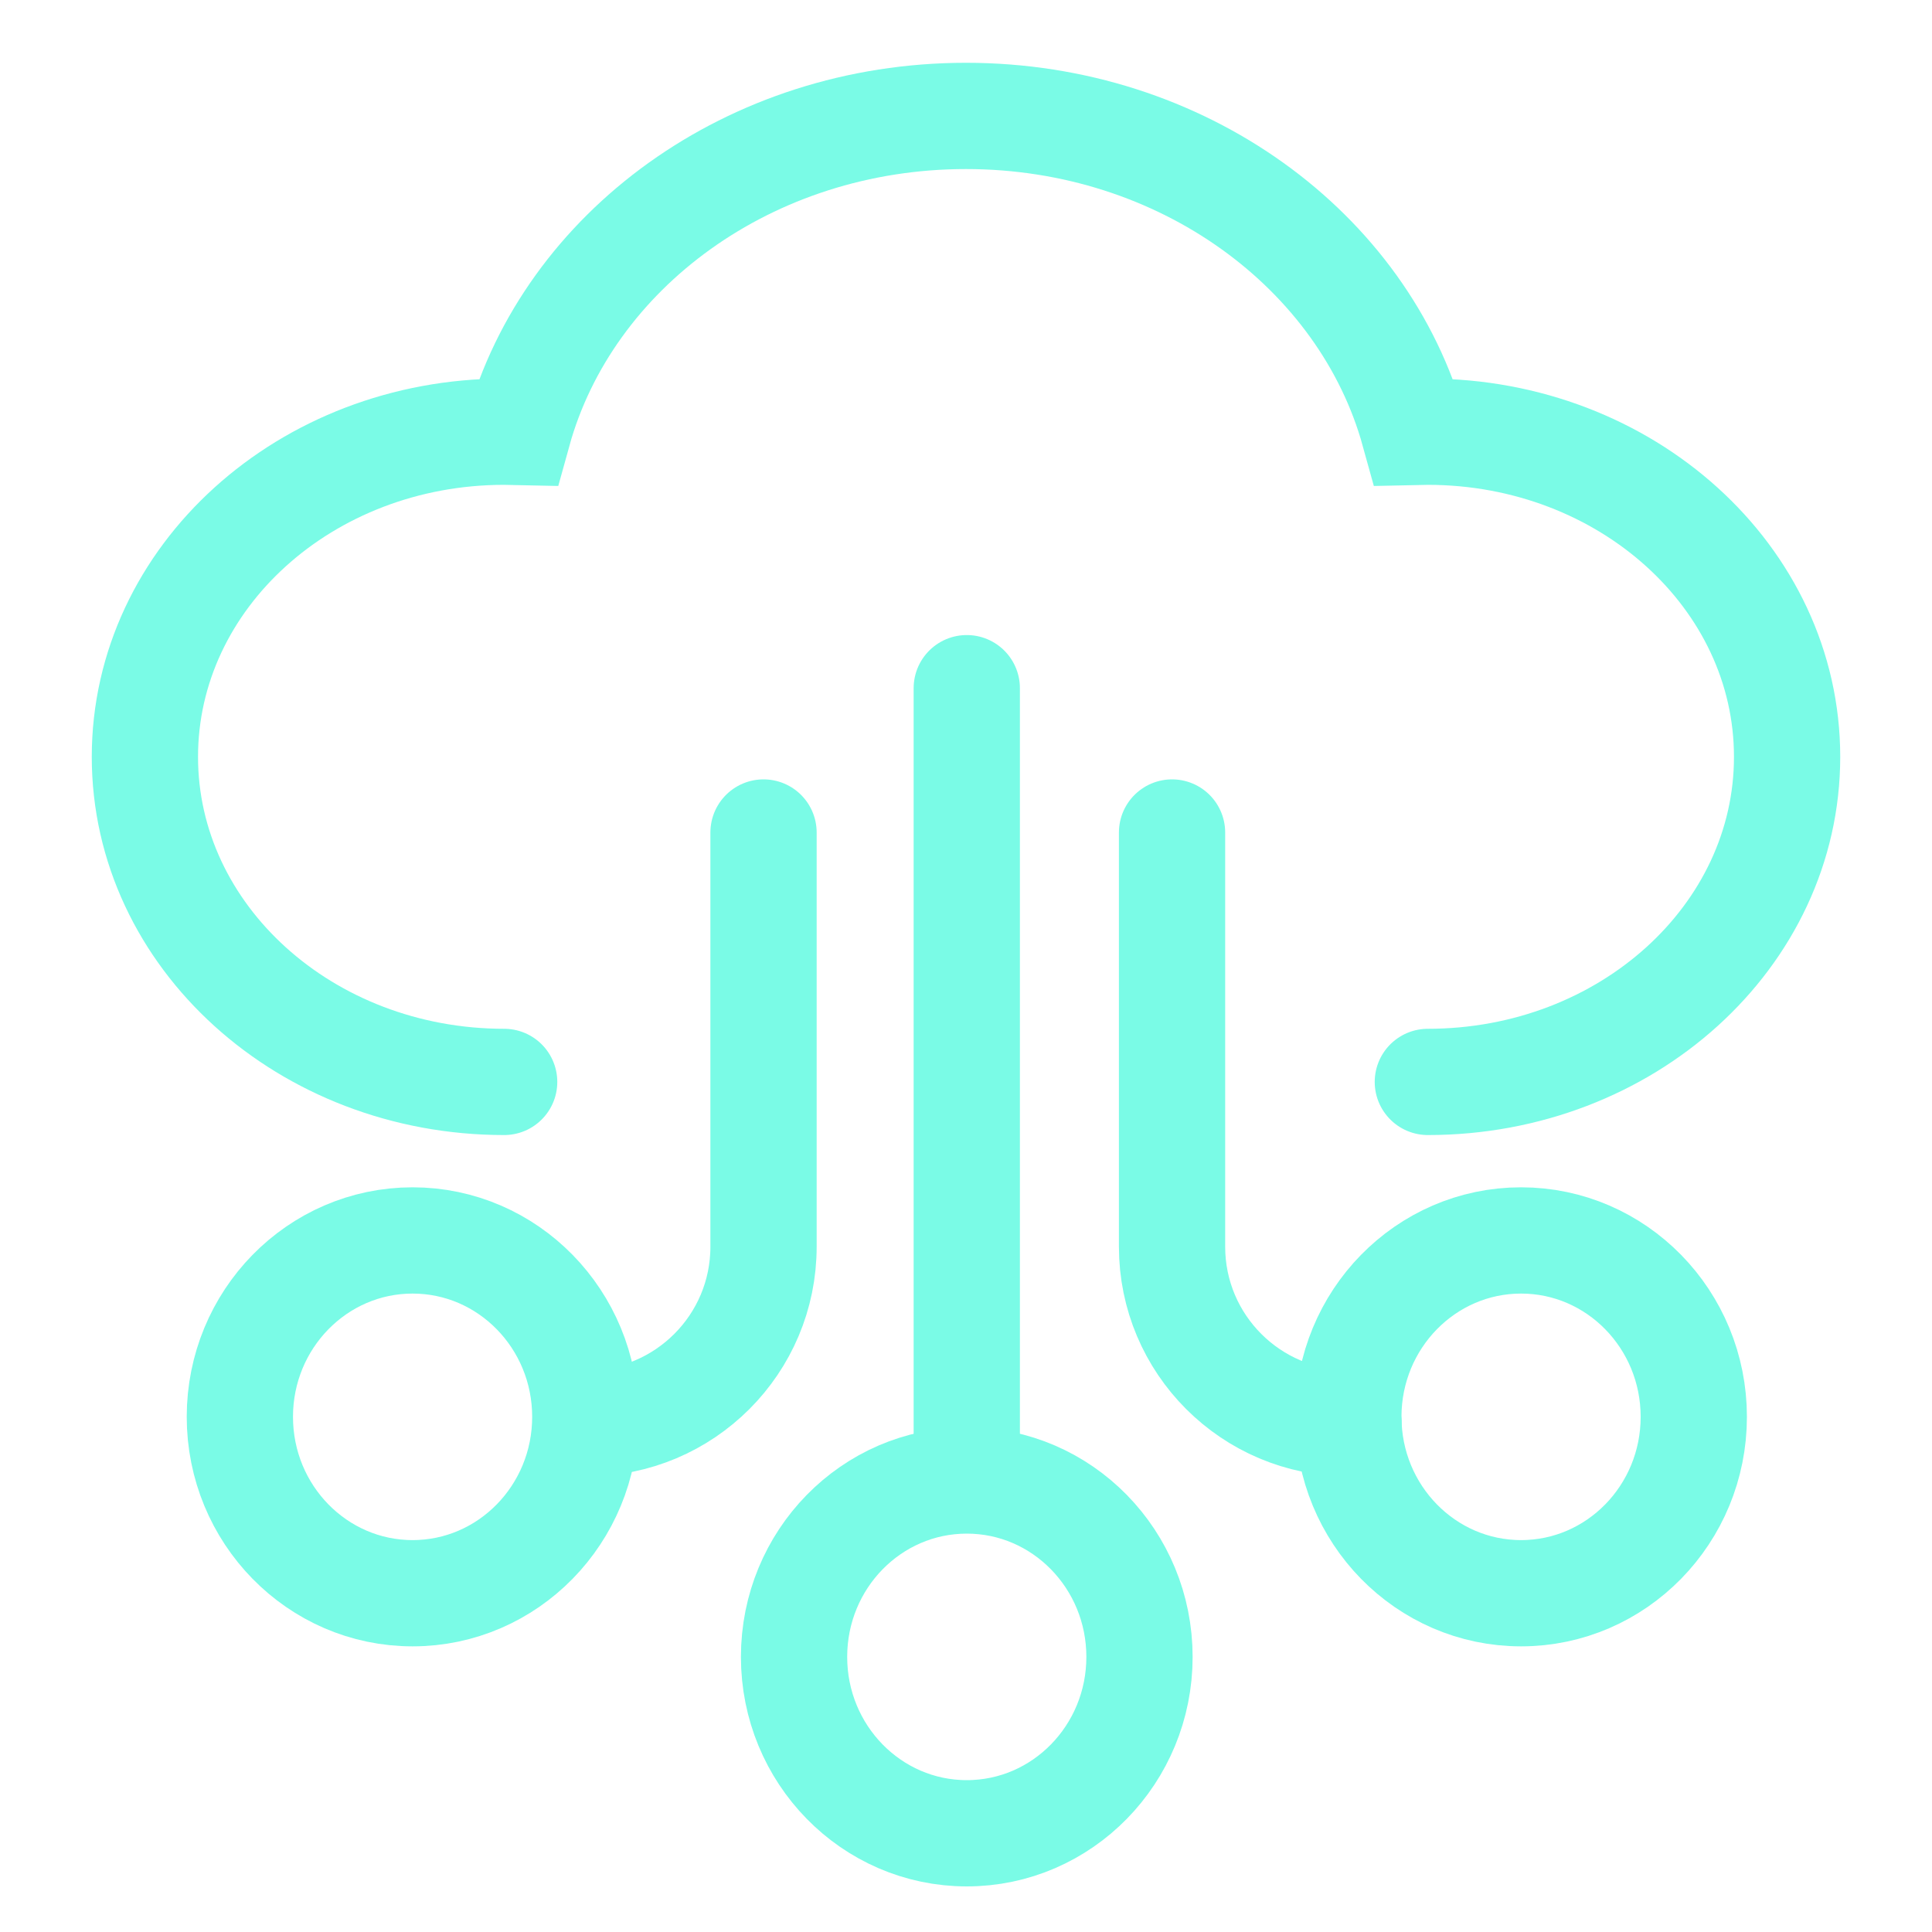
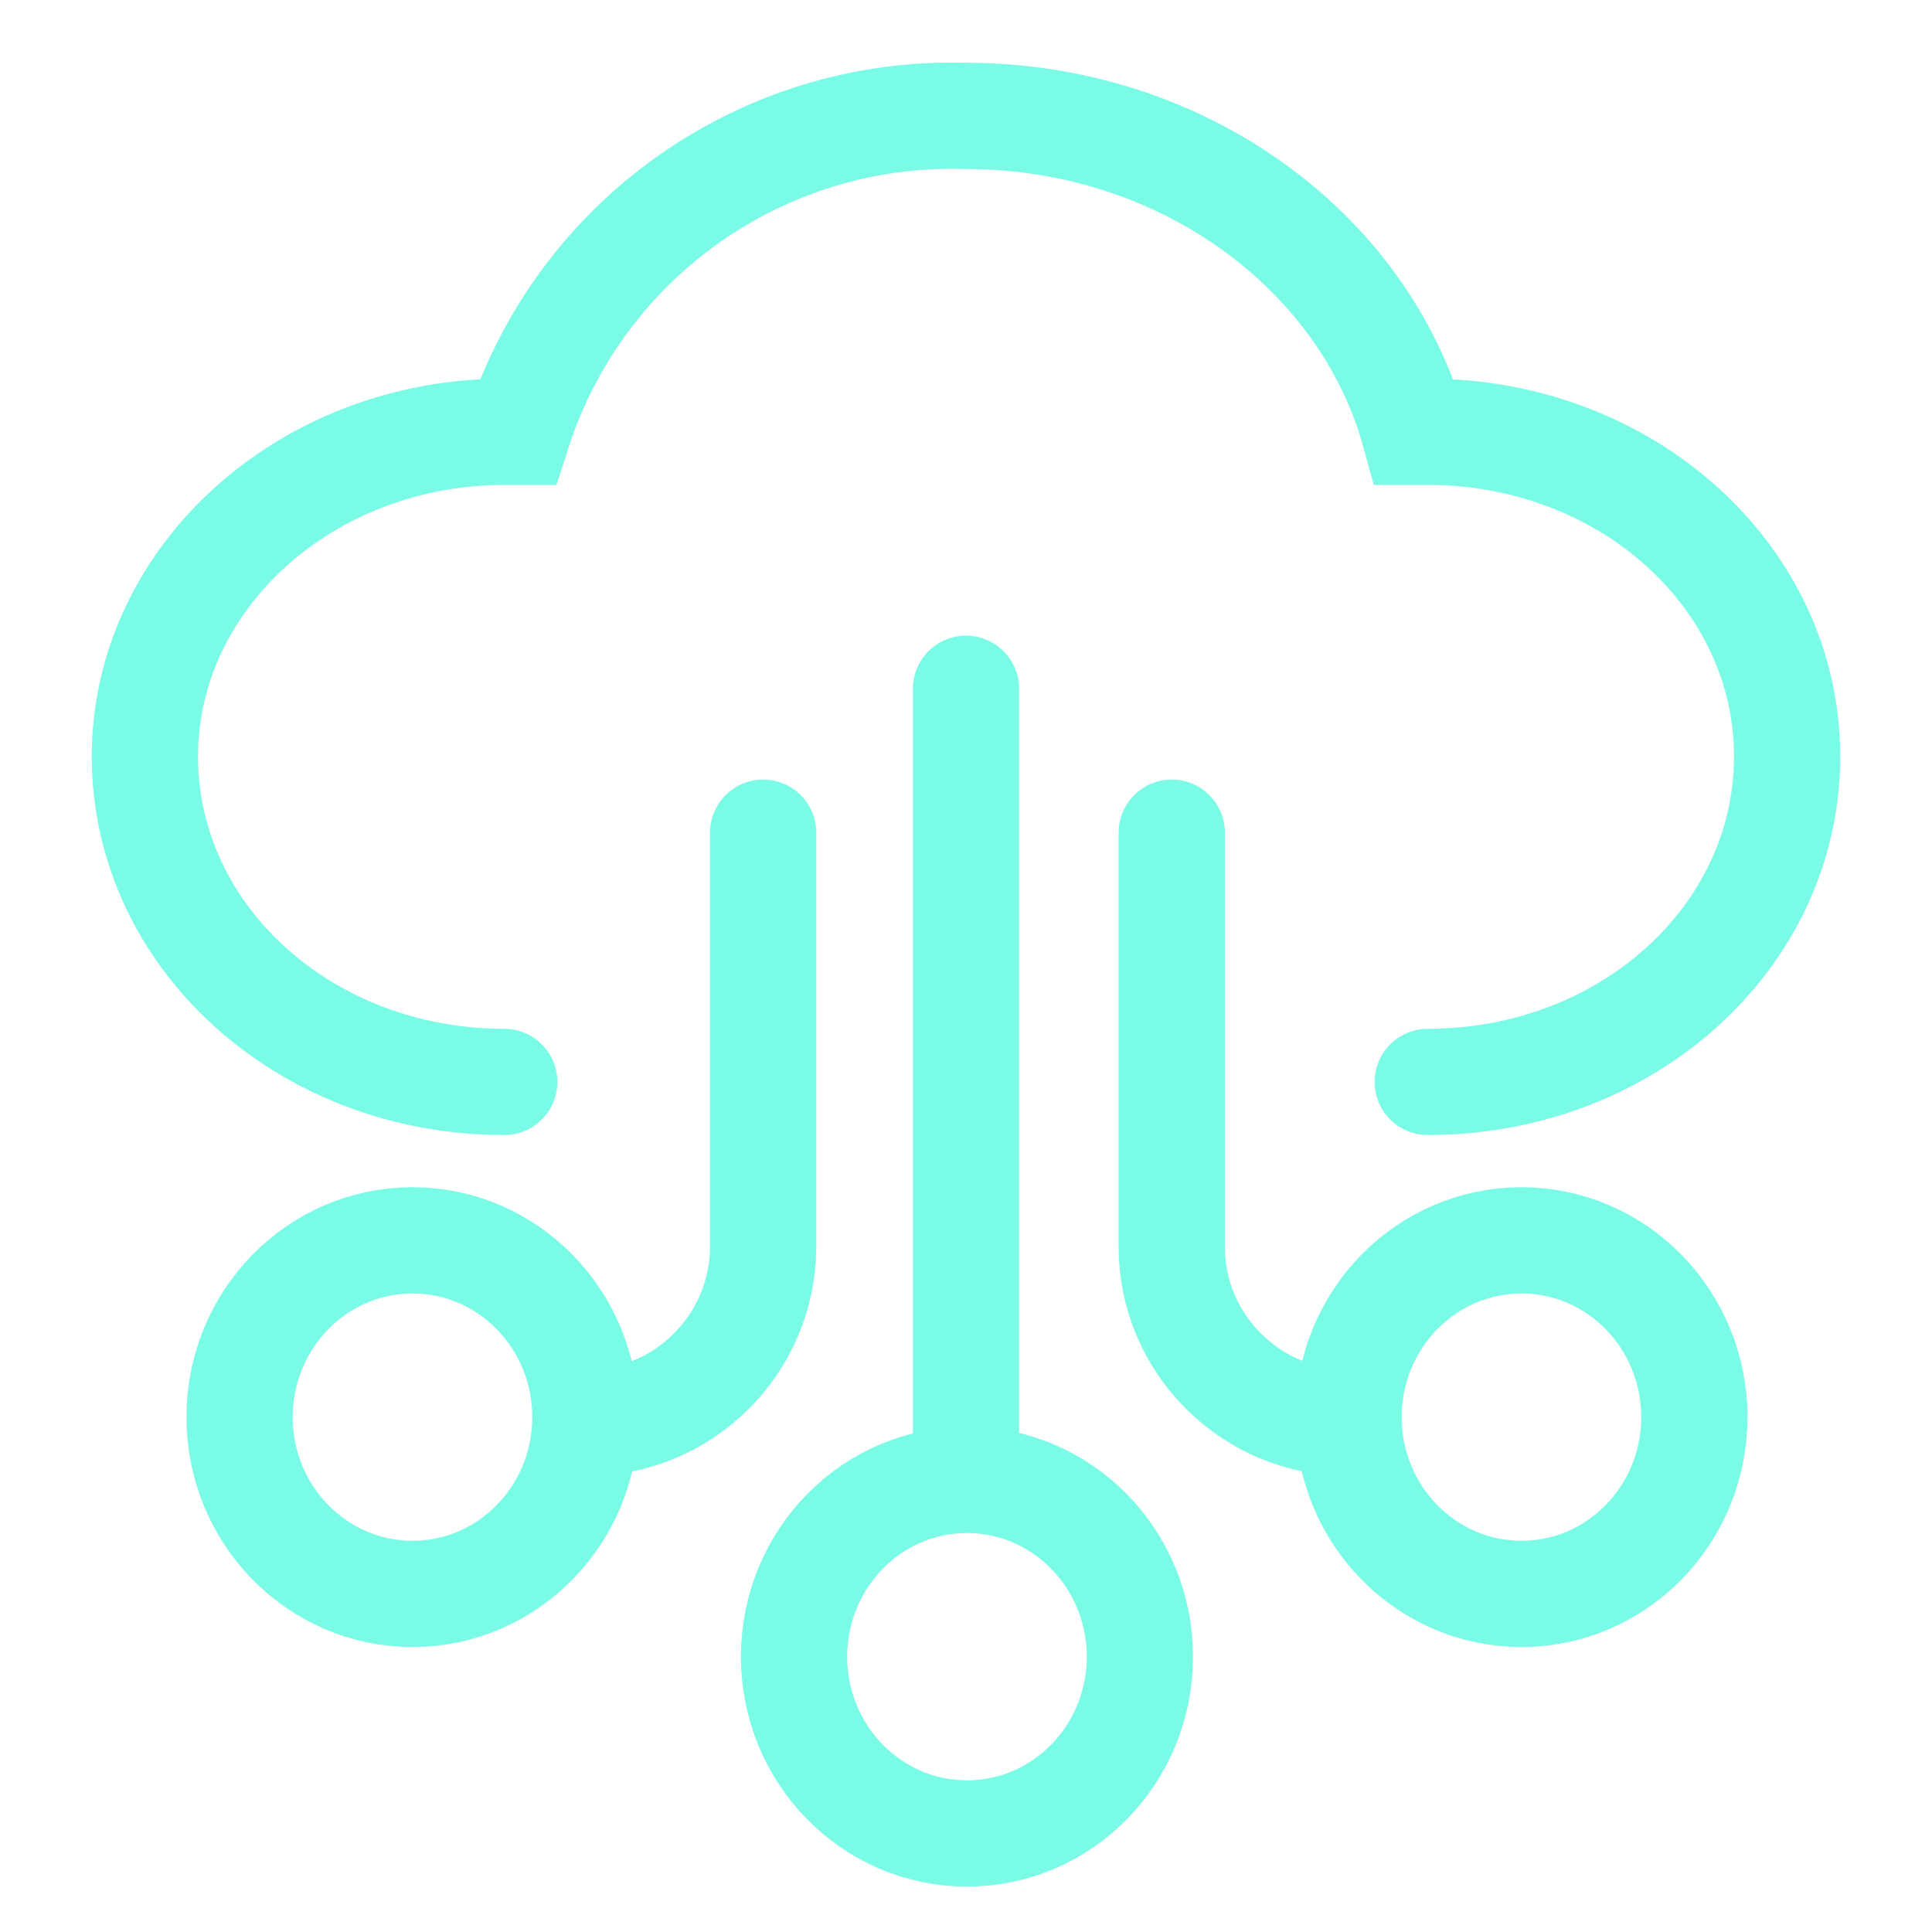
- <svg xmlns="http://www.w3.org/2000/svg" preserveAspectRatio="xMidYMid meet" width="20" height="20" fill="" viewBox="0 0 20 20">
-   <g>
-     <g fill-rule="evenodd" fill="none">
-       <path d="M0 0h20v20H0z" />
-       <g transform="translate(1.5 1.2)" stroke-width="1.1" stroke="#7AFBE6">
-         <path stroke-linecap="round" d="M3.719 10C1.665 10 0 8.493 0 6.635c0-1.859 1.665-3.366 3.719-3.366l.144.003C4.383 1.392 6.262 0 8.5 0c2.238 0 4.118 1.392 4.638 3.272l.143-.003C15.335 3.27 17 4.776 17 6.635 17 8.493 15.335 10 13.281 10" />
-         <ellipse ry="1.826" rx="1.788" cy="15.952" cx="8.508" />
-         <ellipse ry="1.826" rx="1.788" cy="13.467" cx="14.246" />
-         <ellipse ry="1.826" rx="1.788" cy="13.467" cx="2.771" />
-         <path stroke-linecap="round" d="M8.508 14.029V5.924M10.633 7.418v4.288c0 1.009.818 1.827 1.827 1.827h0M6.404 7.418v4.288a1.827 1.827 0 0 1-1.827 1.827h0" />
-       </g>
+ <svg xmlns="http://www.w3.org/2000/svg" width="20" height="20">
+   <g fill-rule="evenodd" fill="none">
+     <path d="M0 0h20v20H0z" />
+     <g transform="translate(1.5 1.2)" stroke-width="1.1" stroke="#7AFBE6">
+       <path stroke-linecap="round" d="M3.72 10C1.66 10 0 8.5 0 6.63c0-1.85 1.67-3.36 3.72-3.36h.14A4.72 4.72 0 0 1 8.5 0c2.24 0 4.12 1.4 4.64 3.27h.14c2.06 0 3.72 1.5 3.72 3.36C17 8.5 15.34 10 13.28 10" />
+       <ellipse ry="1.83" rx="1.79" cy="15.95" cx="8.51" />
+       <ellipse ry="1.83" rx="1.79" cy="13.47" cx="14.25" />
+       <ellipse ry="1.83" rx="1.79" cy="13.47" cx="2.77" />
+       <path stroke-linecap="round" d="M8.5 14.03v-8.1m2.13 1.49v4.29c0 1 .82 1.82 1.83 1.82h0M6.4 7.42v4.29a1.83 1.83 0 0 1-1.82 1.82h0" />
    </g>
  </g>
</svg>
